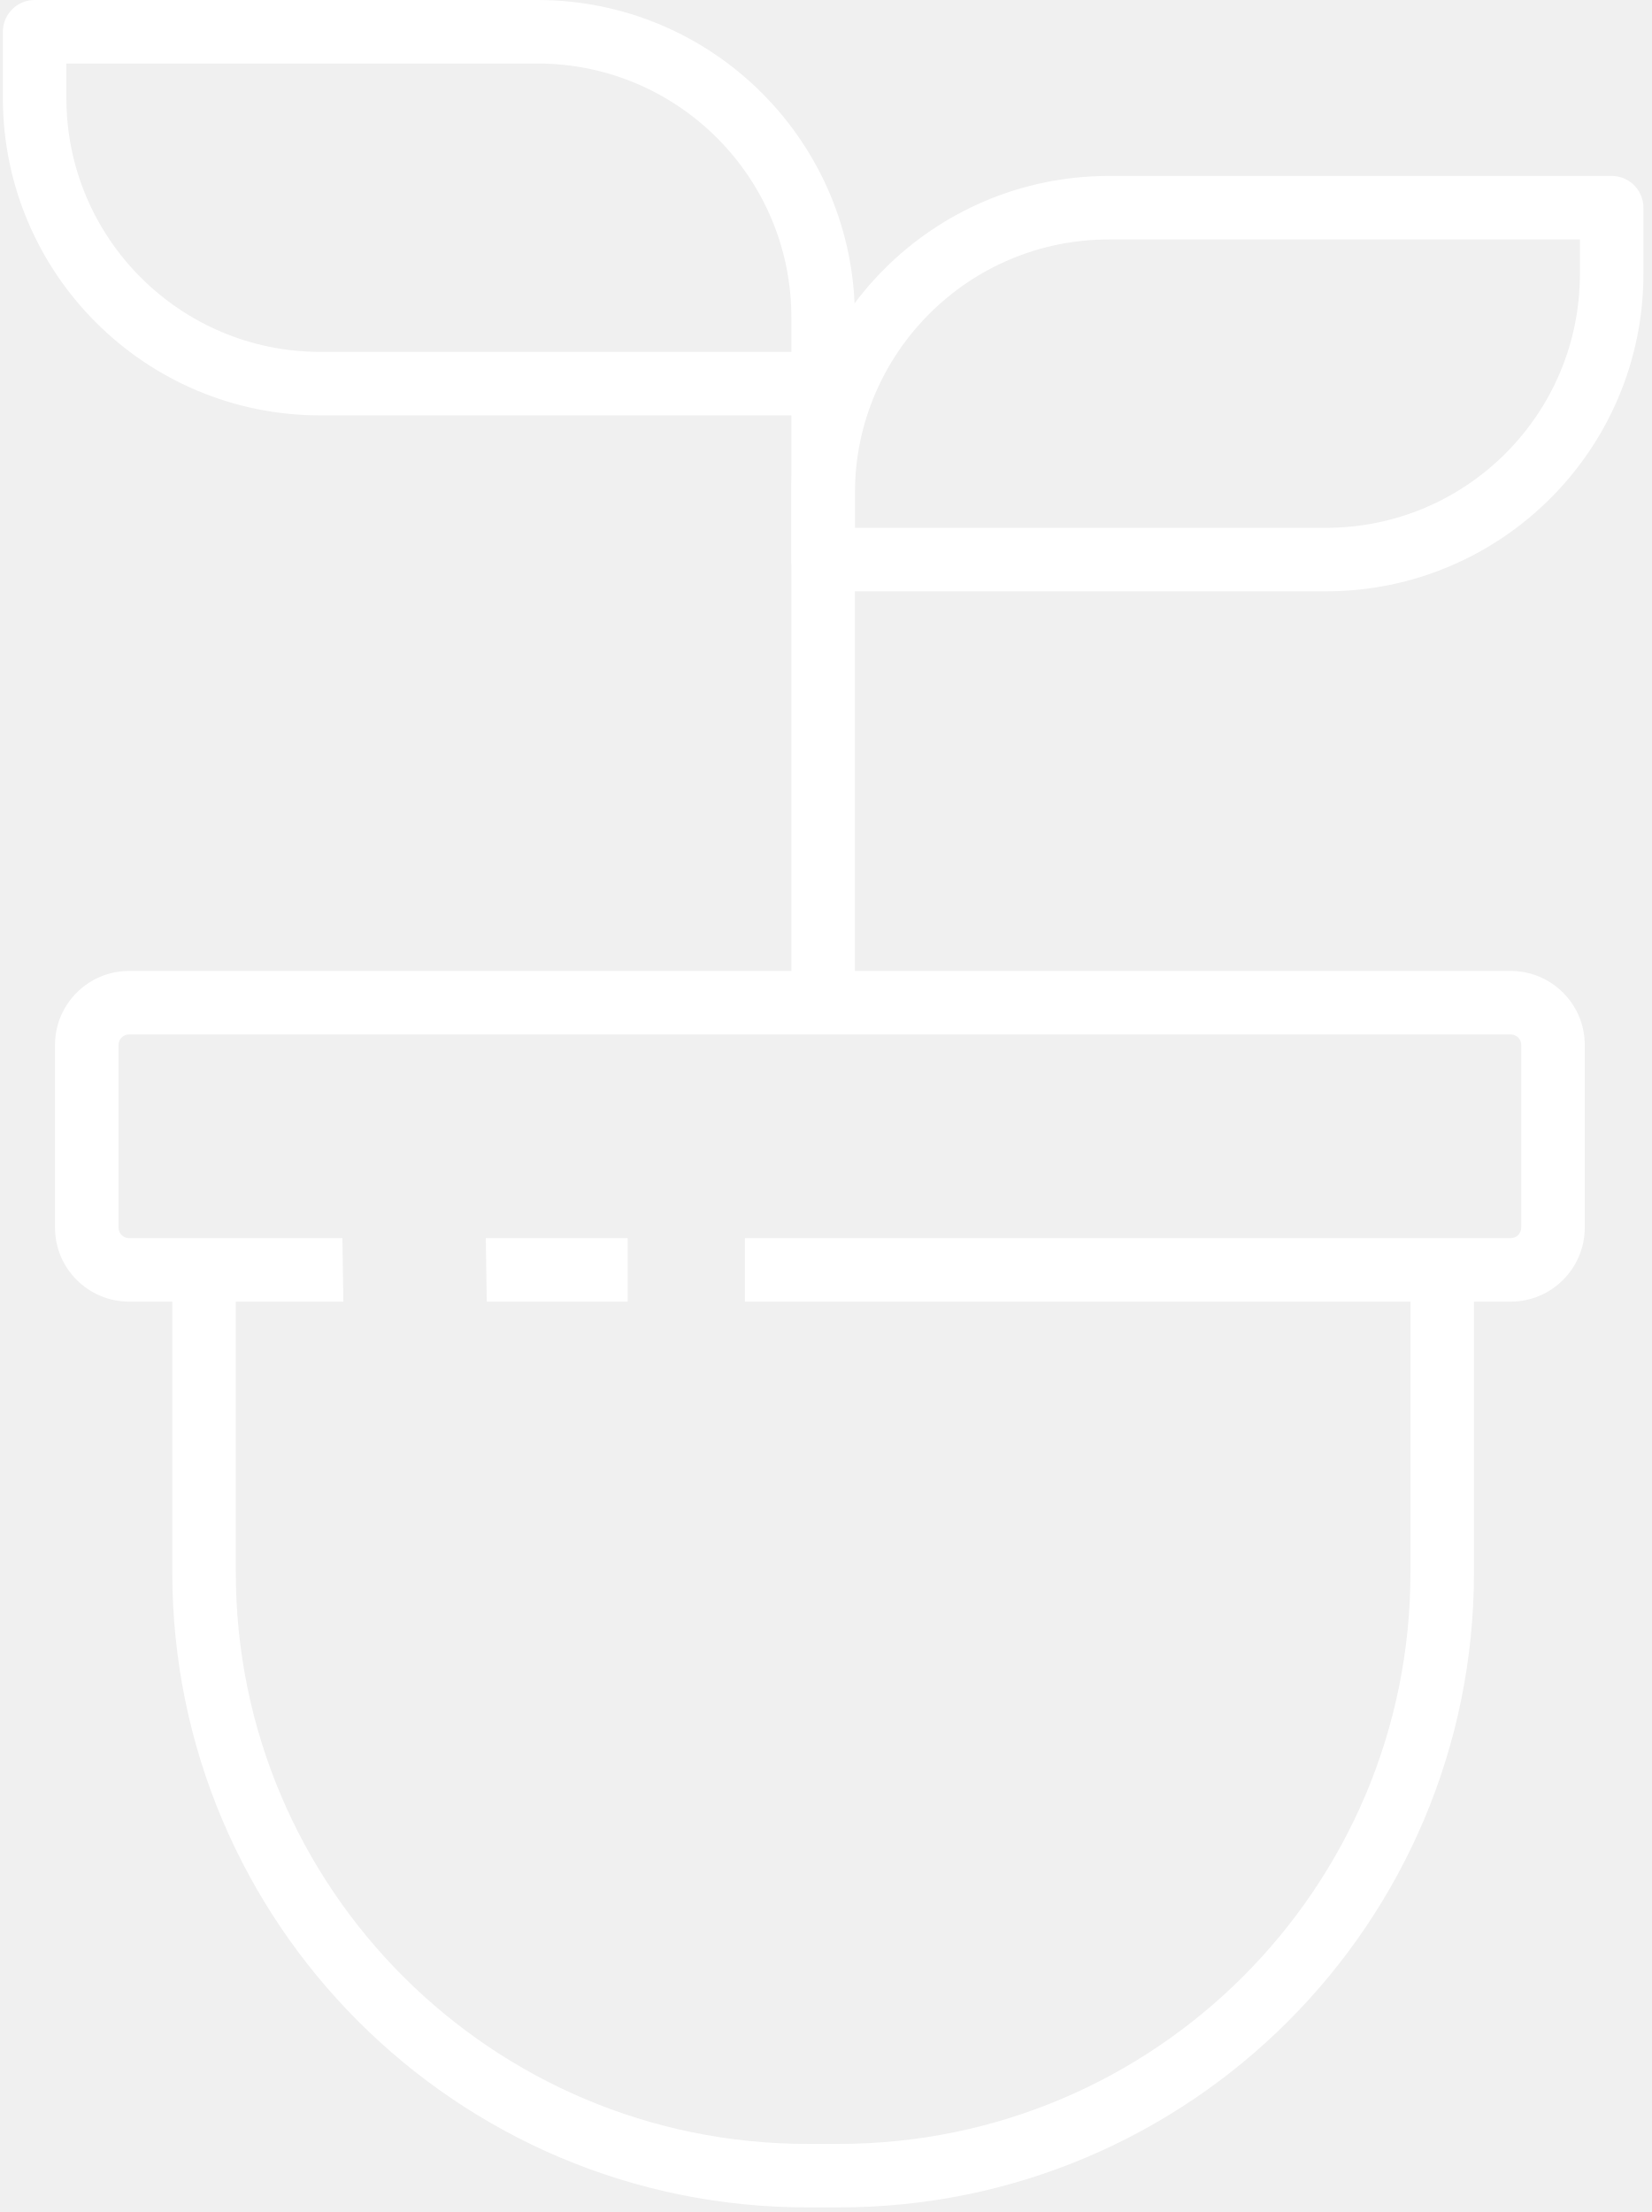
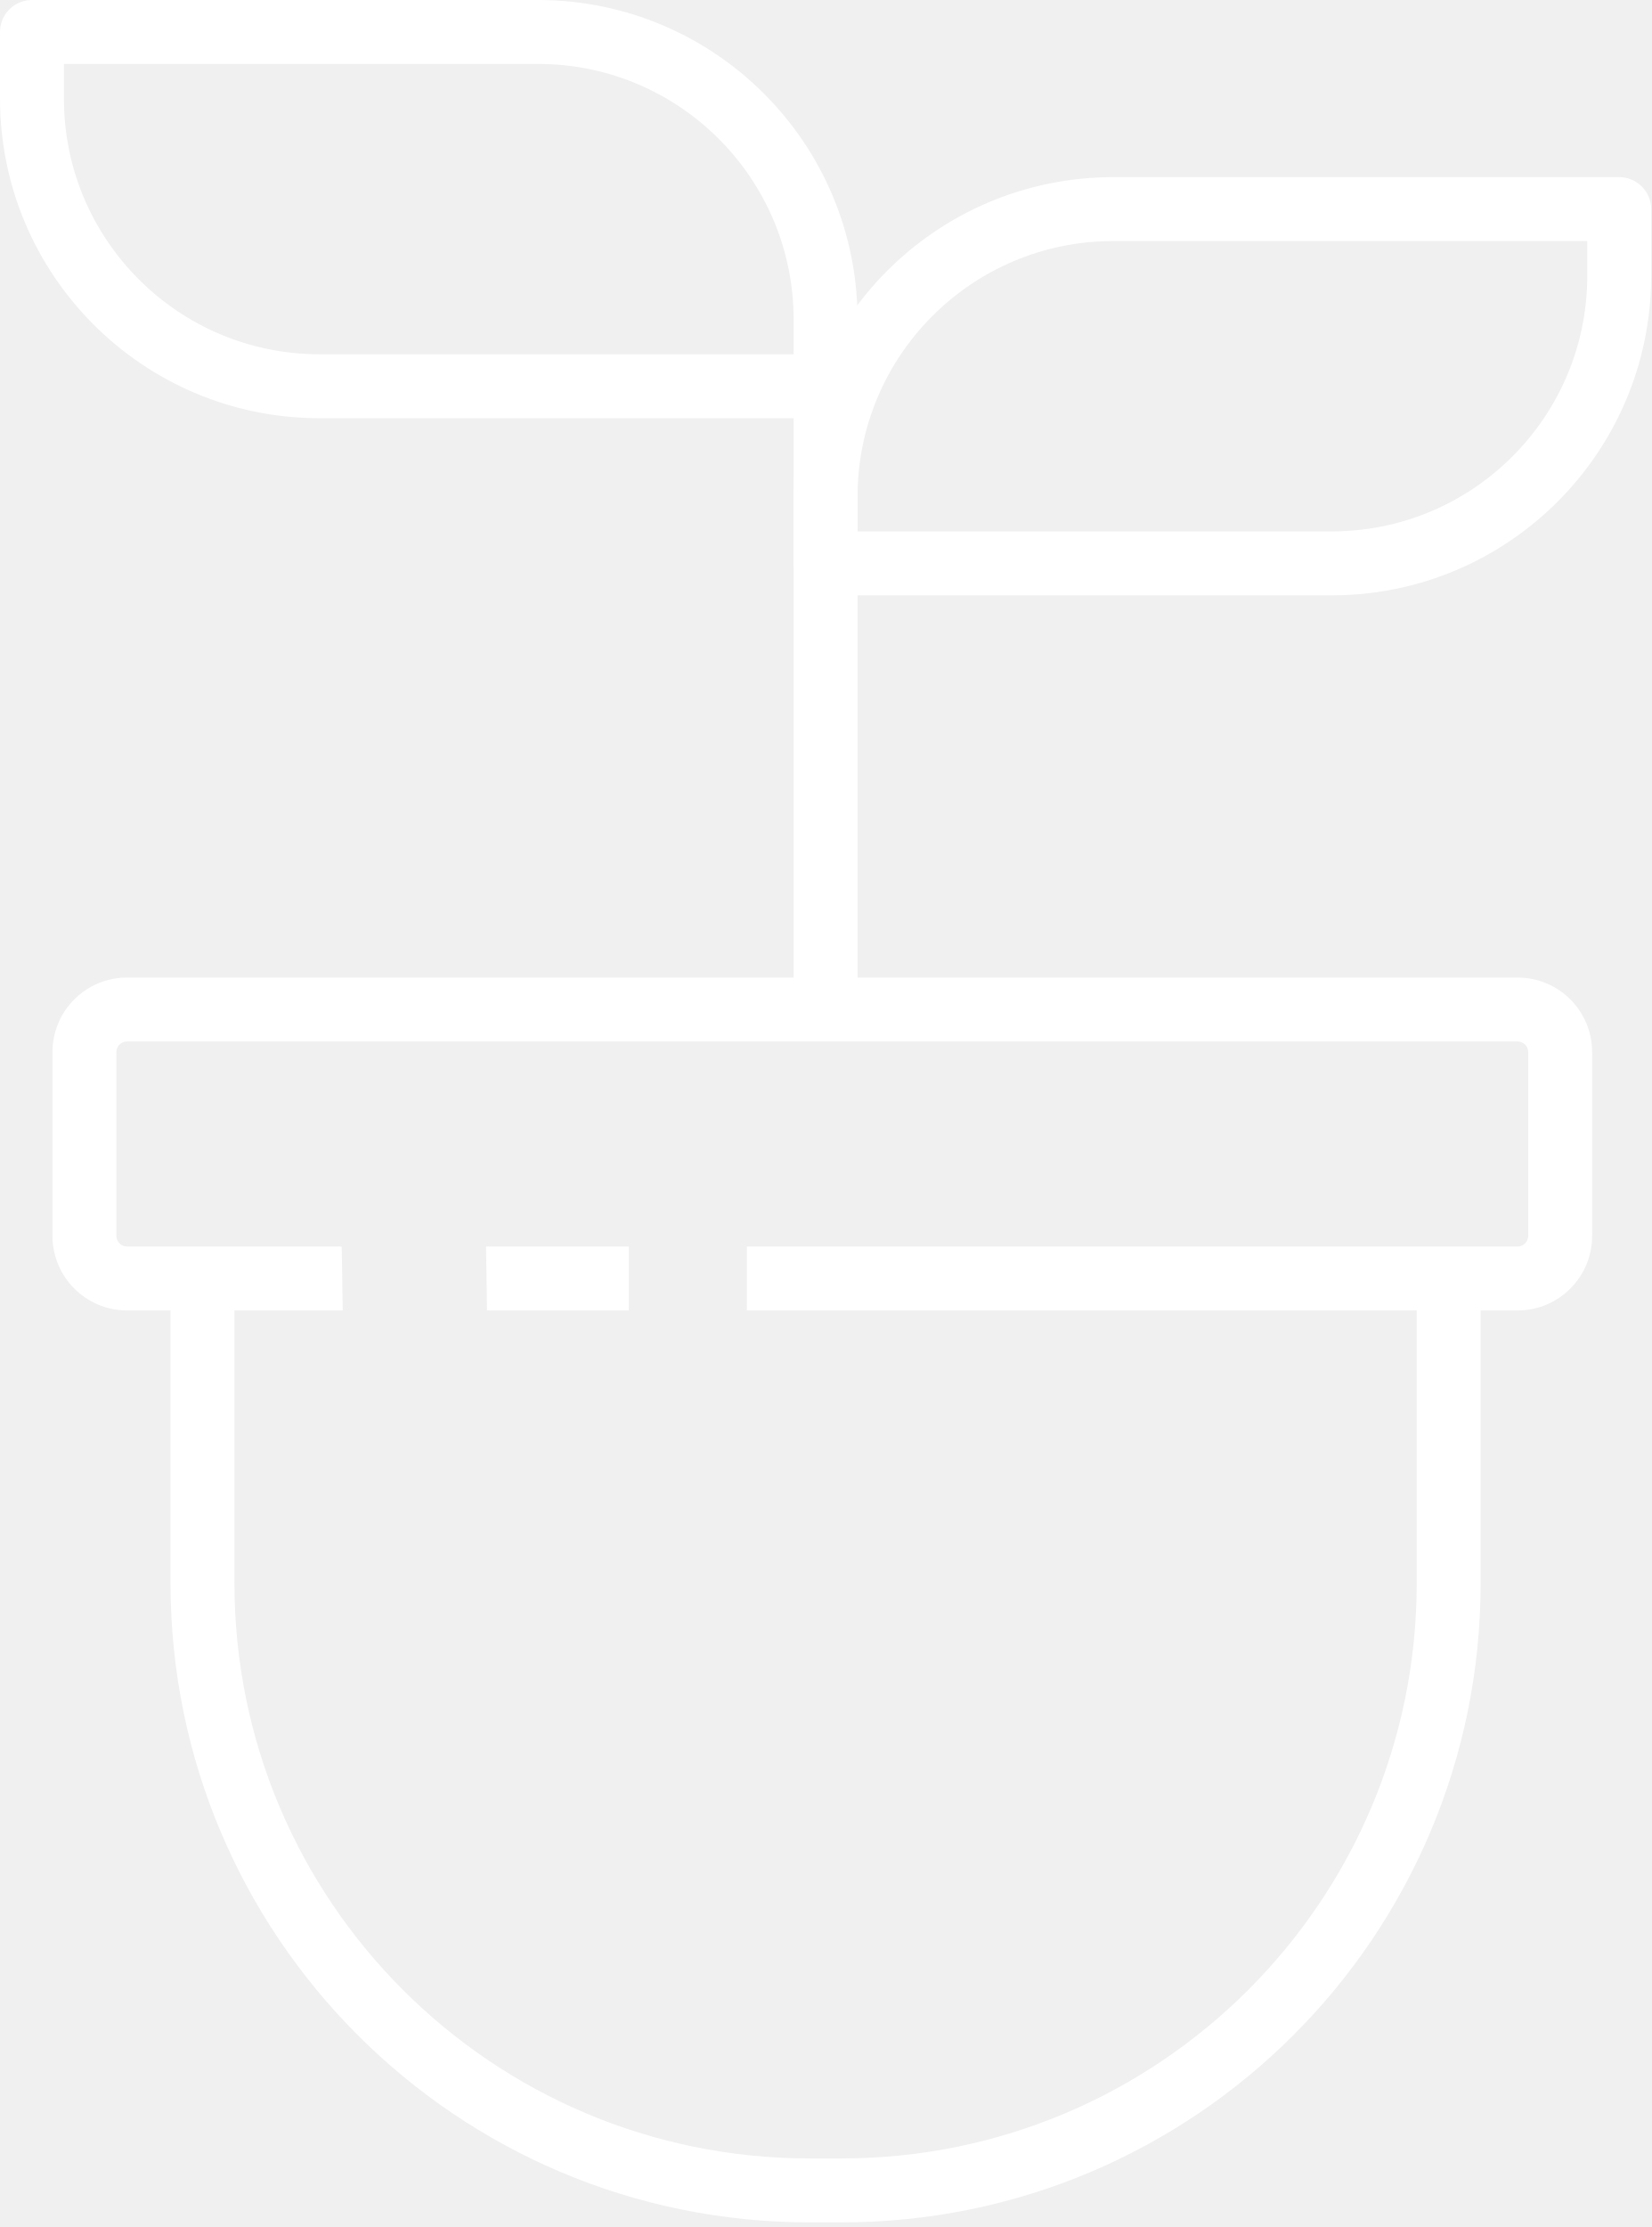
- <svg xmlns="http://www.w3.org/2000/svg" width="156" height="209" viewBox="0 0 156 209" fill="none">
-   <path fill-rule="evenodd" clip-rule="evenodd" d="M12.196 91.74C8.33 91.74 5.196 94.874 5.196 98.74V115.983C5.196 119.849 8.33 122.983 12.196 122.983H16.279V148.566C16.279 181.703 43.142 208.566 76.279 208.566H79.262C112.399 208.566 139.262 181.703 139.262 148.566V122.983H142.729C146.595 122.983 149.729 119.849 149.729 115.983V98.74C149.729 94.874 146.595 91.74 142.729 91.74H12.196ZM59.3 122.983H45.989L45.897 116.983H59.3V122.983ZM70.382 122.983H133.262V148.566C133.262 178.389 109.086 202.566 79.262 202.566H76.279C46.456 202.566 22.279 178.389 22.279 148.566V122.983H32.442L32.349 116.983H19.279H12.196C11.644 116.983 11.196 116.536 11.196 115.983V98.74C11.196 98.187 11.644 97.74 12.196 97.74H142.729C143.282 97.74 143.729 98.187 143.729 98.74V115.983C143.729 116.536 143.281 116.983 142.729 116.983H136.262H70.382V122.983Z" fill="white" />
-   <path d="M80.77 36.248C80.77 34.591 79.427 33.248 77.77 33.248C76.114 33.248 74.77 34.591 74.77 36.248H80.77ZM80.77 92.893V36.248H74.77V92.893H80.77Z" fill="white" />
-   <path d="M3.271 3H50.77C65.682 3 77.77 15.088 77.77 30V36.248H30.27C15.359 36.248 3.271 24.16 3.271 9.248V3Z" stroke="white" stroke-width="6" stroke-linejoin="round" />
-   <path d="M152.271 19.624H104.771C89.859 19.624 77.77 31.712 77.77 46.624V52.872H125.271C140.182 52.872 152.271 40.784 152.271 25.872V19.624Z" stroke="white" stroke-width="6" stroke-linejoin="round" />
+ <svg xmlns="http://www.w3.org/2000/svg" width="155" height="209" viewBox="0 0 155 209" fill="none">
+   <path fill-rule="evenodd" clip-rule="evenodd" d="M11.925 91.74C8.06 91.74 4.926 94.874 4.926 98.74V115.983C4.926 119.849 8.06 122.983 11.925 122.983H16.008V148.566C16.008 181.703 42.871 208.566 76.008 208.566H78.992C112.129 208.566 138.992 181.703 138.992 148.566V122.983H142.459C146.325 122.983 149.459 119.849 149.459 115.983V98.74C149.459 94.874 146.325 91.74 142.459 91.74H11.925ZM59.029 122.983H45.719L45.626 116.983H59.029V122.983ZM70.112 122.983H132.992V148.566C132.992 178.389 108.815 202.566 78.992 202.566H76.008C46.185 202.566 22.008 178.389 22.008 148.566V122.983H32.172L32.079 116.983H19.008H11.925C11.373 116.983 10.925 116.536 10.925 115.983V98.74C10.925 98.187 11.373 97.74 11.925 97.74H142.459C143.011 97.74 143.459 98.187 143.459 98.74V115.983C143.459 116.536 143.011 116.983 142.459 116.983H135.992H70.112V122.983Z" fill="white" />
+   <path d="M80.5 36.248C80.5 34.591 79.157 33.248 77.5 33.248C75.843 33.248 74.5 34.591 74.5 36.248H80.5ZM80.5 92.893V36.248H74.5V92.893H80.5Z" fill="white" />
+   <path d="M3 3H50.5C65.412 3 77.5 15.088 77.5 30V36.248H30C15.088 36.248 3 24.16 3 9.248V3Z" stroke="white" stroke-width="6" stroke-linejoin="round" />
+   <path d="M152 19.624H104.5C89.588 19.624 77.5 31.712 77.5 46.624V52.872H125C139.912 52.872 152 40.784 152 25.872V19.624Z" stroke="white" stroke-width="6" stroke-linejoin="round" />
</svg>
